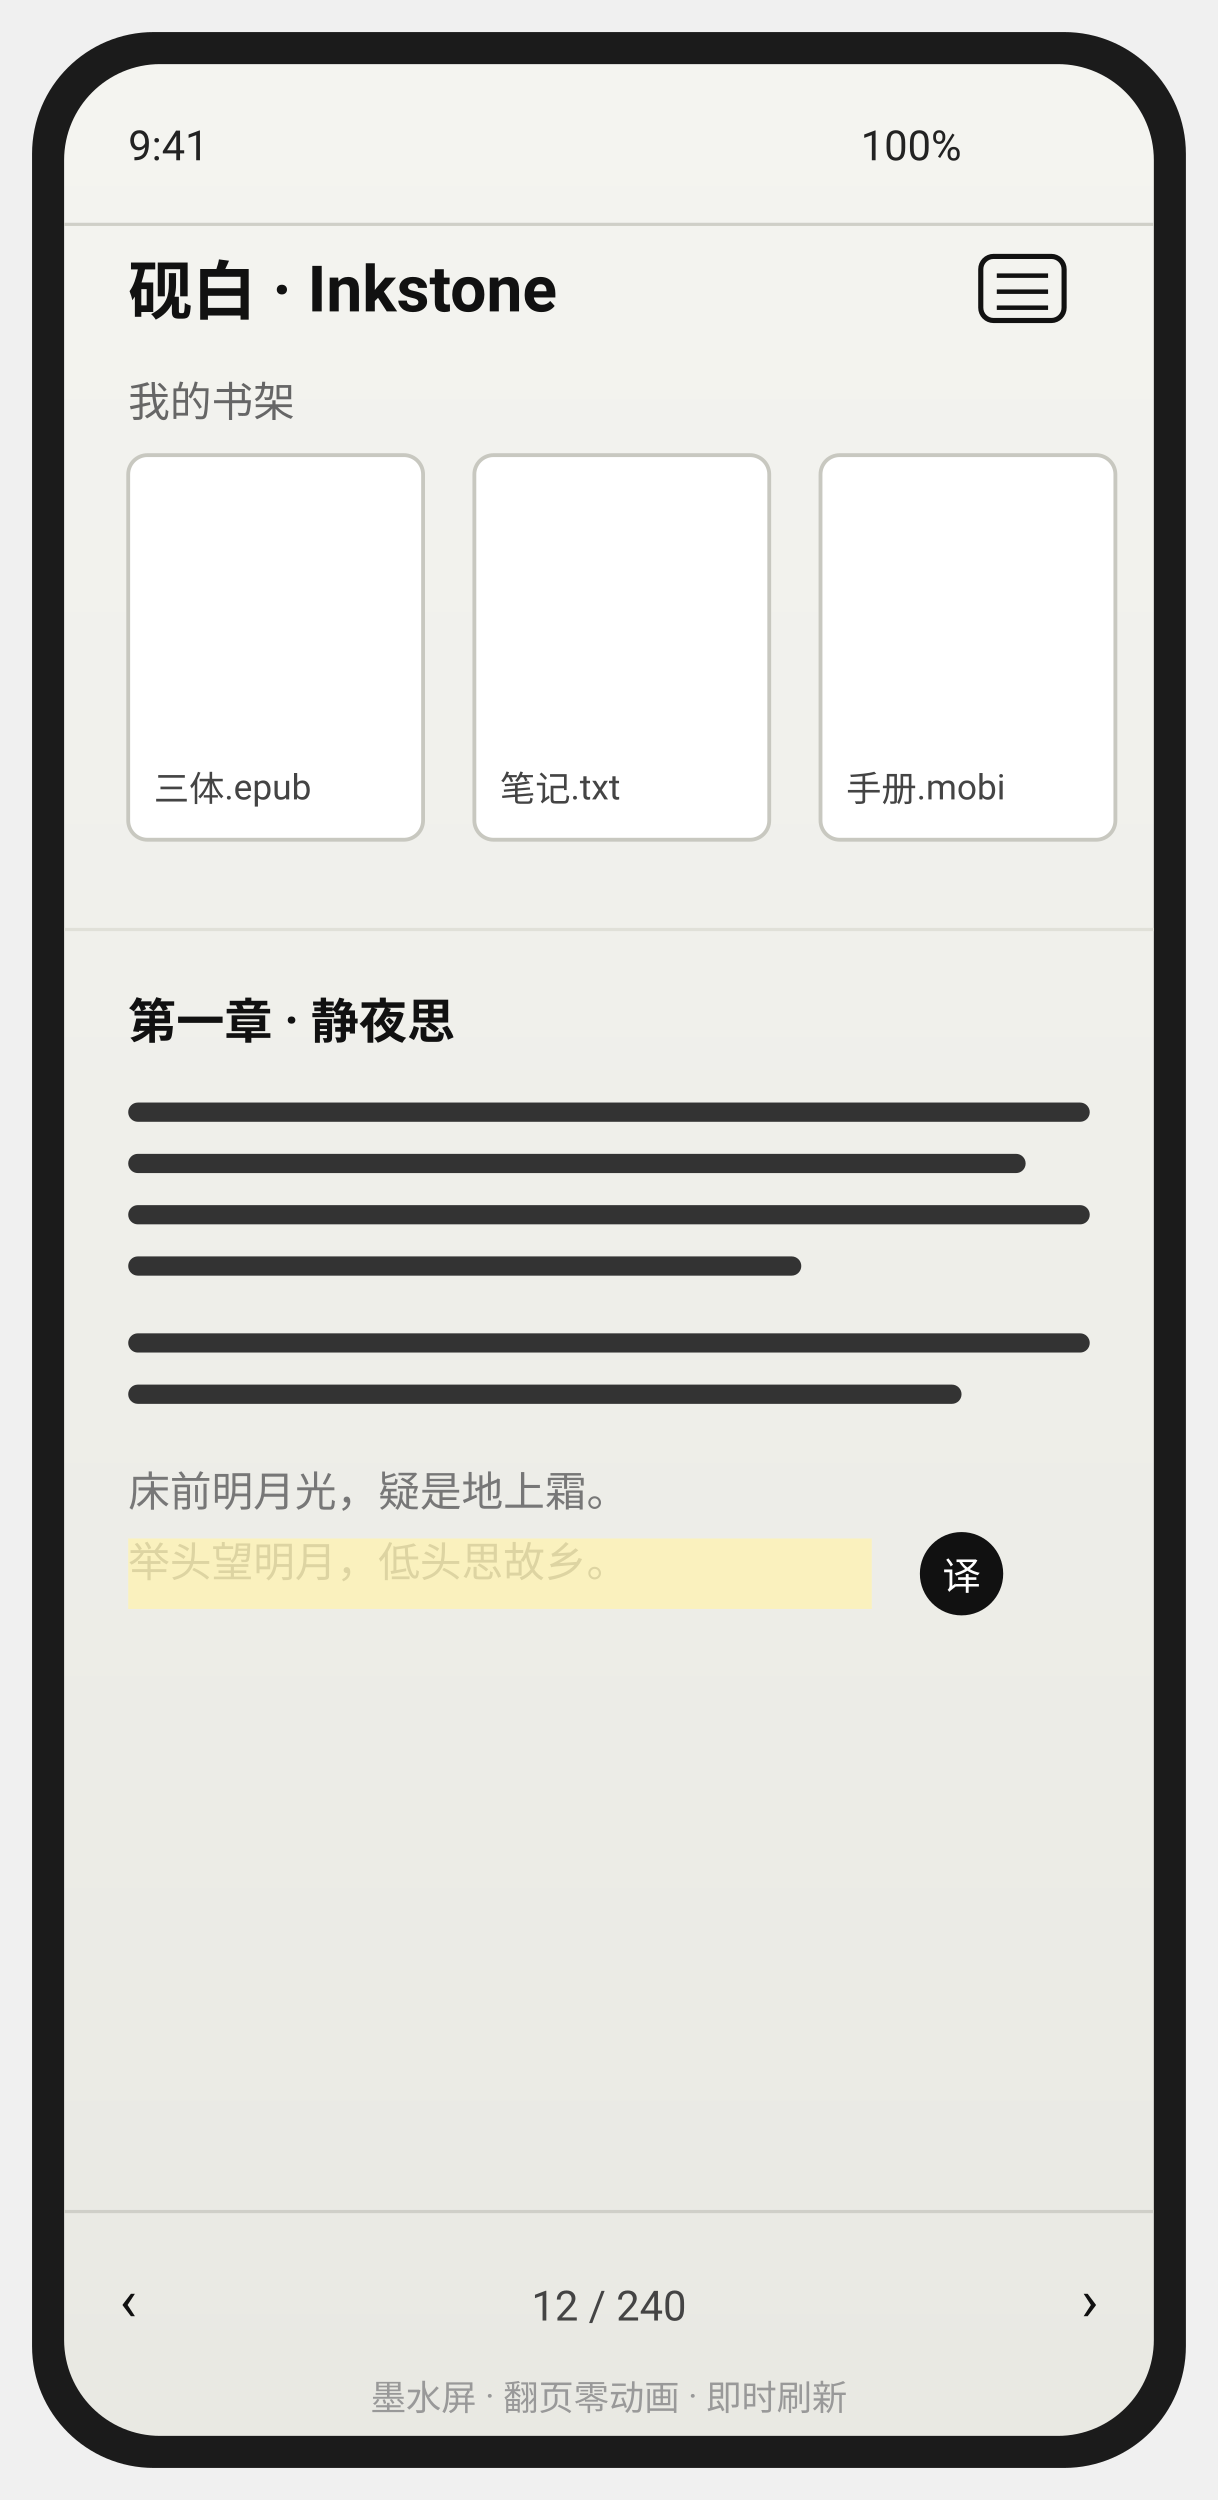
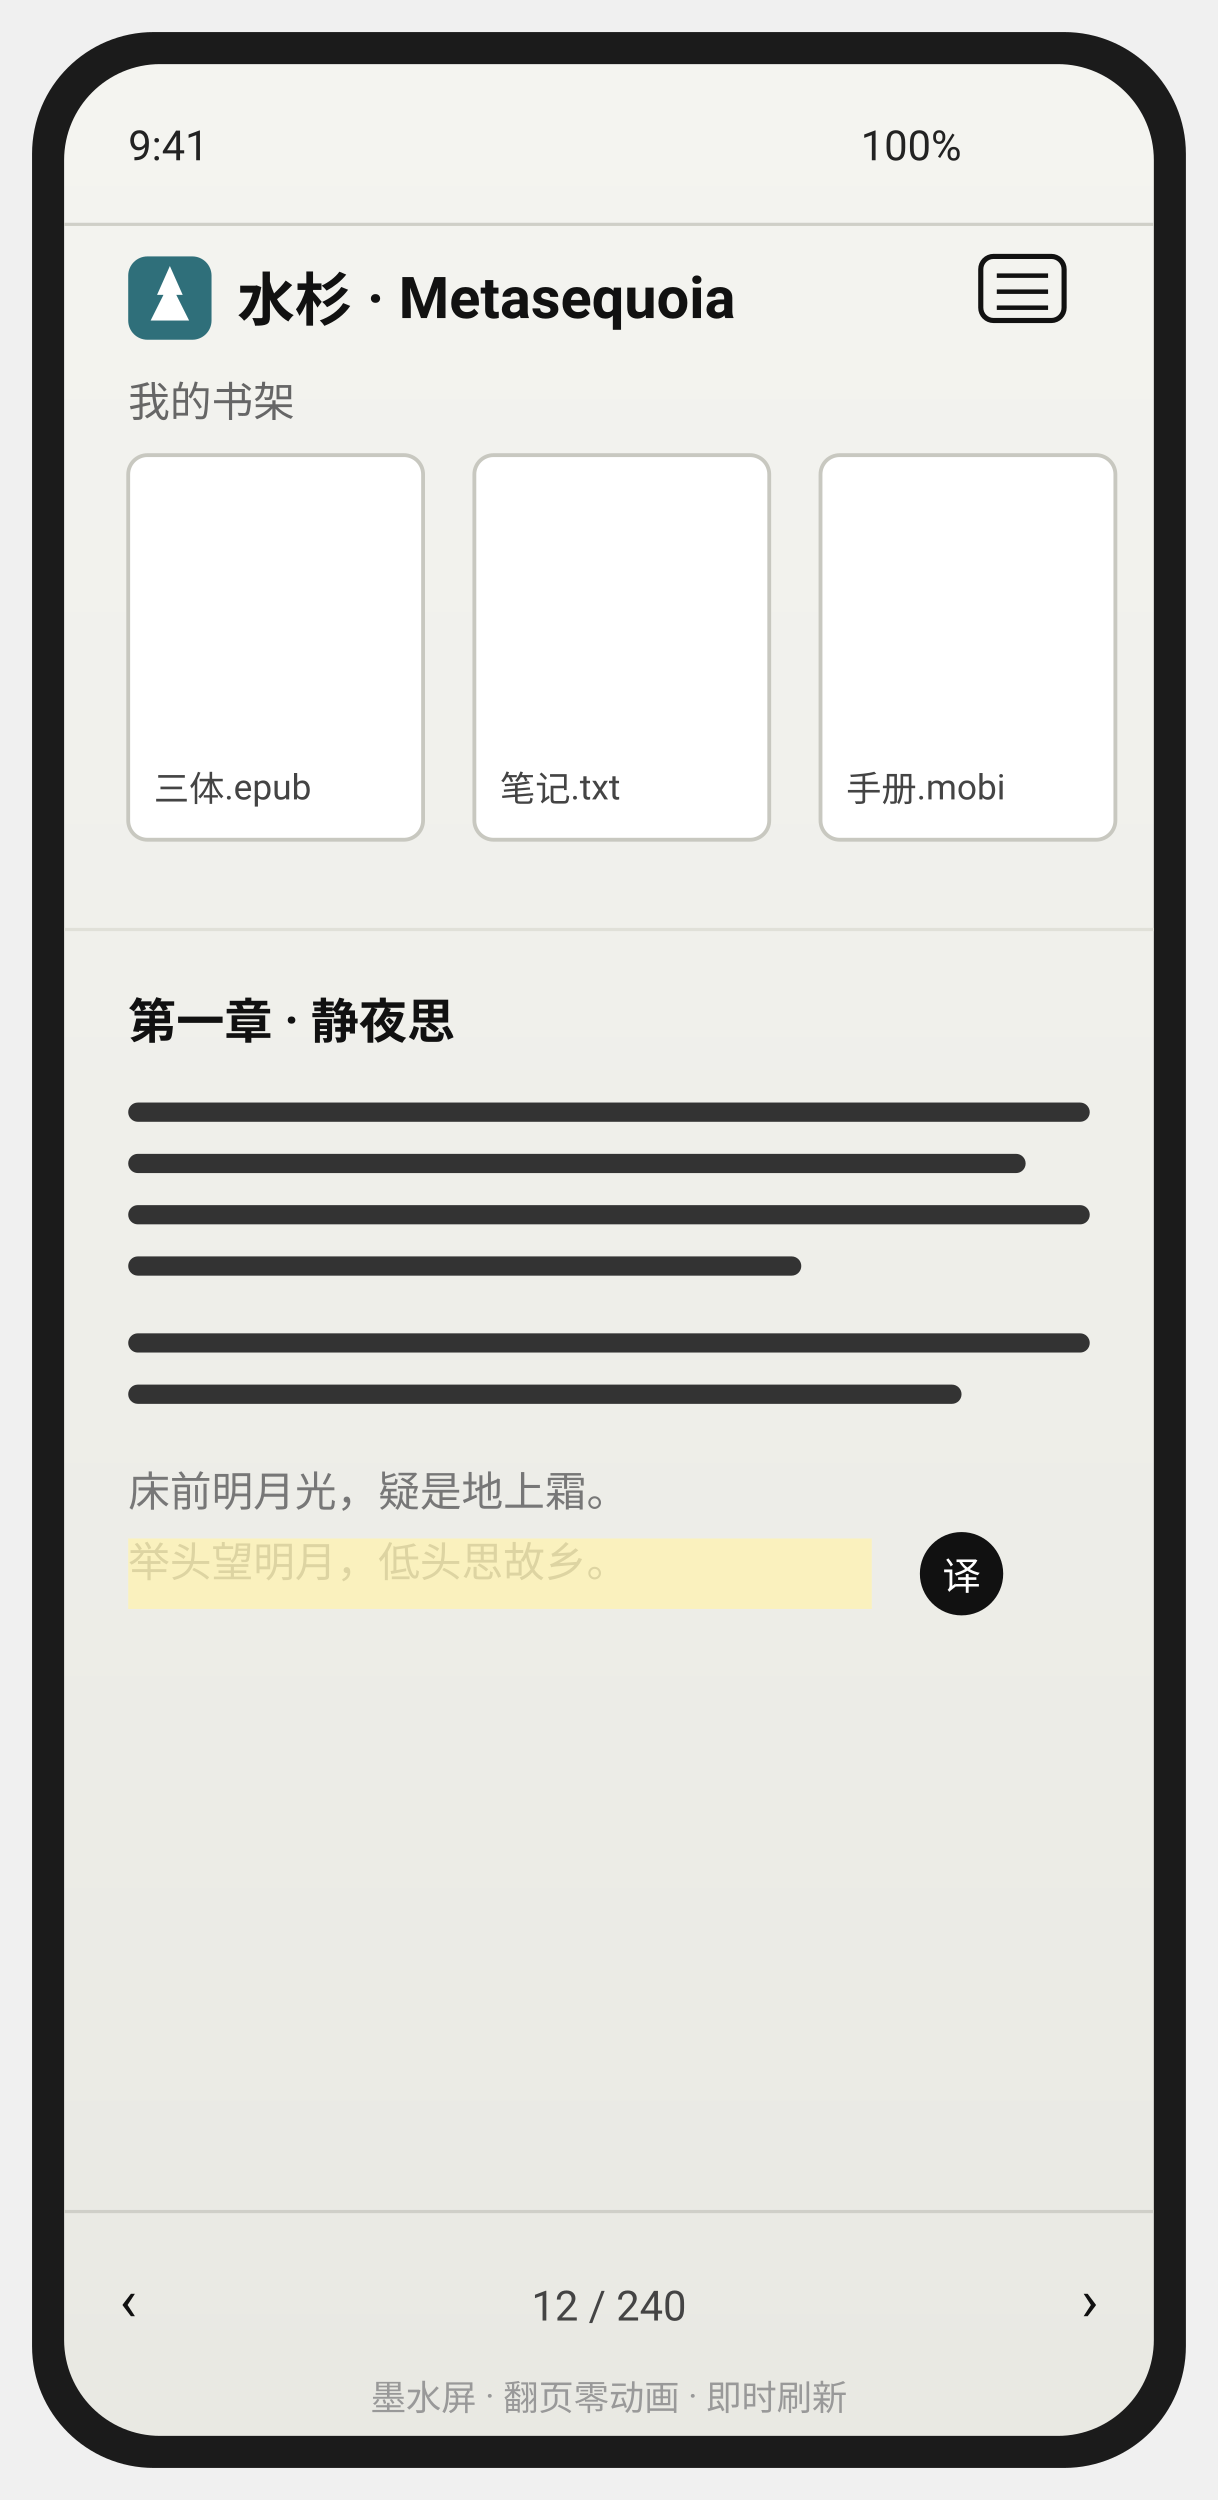
<svg xmlns="http://www.w3.org/2000/svg" viewBox="0 0 380 780" width="380" height="780" font-family="-apple-system, Segoe UI, Roboto, 'PingFang SC', 'Microsoft YaHei', sans-serif">
  <defs>
    <linearGradient id="bg" x1="0" y1="0" x2="0" y2="1">
      <stop offset="0" stop-color="#f4f4f0" />
      <stop offset="1" stop-color="#e9e9e3" />
    </linearGradient>
  </defs>
  <rect x="10" y="10" width="360" height="760" rx="38" ry="38" fill="#1b1b1b" />
  <rect x="20" y="20" width="340" height="740" rx="30" ry="30" fill="url(#bg)" />
  <text x="40" y="50" font-size="13" fill="#222">9:41</text>
  <text x="300" y="50" font-size="13" fill="#222" text-anchor="end">100%</text>
  <line x1="20" y1="70" x2="360" y2="70" stroke="#cfcfc8" stroke-width="1" />
-   <text x="40" y="98" font-size="20" font-weight="700" fill="#111">砚白 · Inkstone</text>
+   <rect x="40" y="80" width="26" height="26" rx="6" fill="#2f6f7a" />
+   <path d="M53 83 L57 92 L55 92 L59 100 L47 100 L51 92 L49 92 Z" fill="#fff" />
+   <text x="74" y="100" font-size="18" font-weight="700" fill="#111">水杉 · Metasequoia</text>
  <rect x="306" y="80" width="26" height="20" rx="4" fill="none" stroke="#111" stroke-width="1.6" />
  <line x1="311" y1="86" x2="327" y2="86" stroke="#111" stroke-width="1.4" />
  <line x1="311" y1="91" x2="327" y2="91" stroke="#111" stroke-width="1.4" />
  <line x1="311" y1="96" x2="327" y2="96" stroke="#111" stroke-width="1.4" />
  <text x="40" y="130" font-size="13" fill="#666">我的书架</text>
  <g fill="#ffffff" stroke="#c8c8c0" stroke-width="1.2">
    <rect x="40" y="142" width="92" height="120" rx="6" />
    <rect x="148" y="142" width="92" height="120" rx="6" />
    <rect x="256" y="142" width="92" height="120" rx="6" />
  </g>
  <text x="48" y="250" font-size="11" fill="#444">三体.epub</text>
  <text x="156" y="250" font-size="11" fill="#444">笔记.txt</text>
  <text x="264" y="250" font-size="11" fill="#444">手册.mobi</text>
  <line x1="20" y1="290" x2="360" y2="290" stroke="#e0e0d8" stroke-width="1" />
  <text x="40" y="324" font-size="15" font-weight="700" fill="#111">第一章 · 静夜思</text>
  <g fill="#333">
    <rect x="40" y="344" width="300" height="6" rx="3" />
    <rect x="40" y="360" width="280" height="6" rx="3" />
    <rect x="40" y="376" width="300" height="6" rx="3" />
    <rect x="40" y="392" width="210" height="6" rx="3" />
    <rect x="40" y="416" width="300" height="6" rx="3" />
    <rect x="40" y="432" width="260" height="6" rx="3" />
  </g>
  <text x="40" y="470" font-size="13" fill="#777">床前明月光，疑是地上霜。</text>
  <text x="40" y="492" font-size="13" fill="#777">举头望明月，低头思故乡。</text>
  <rect x="40" y="480" width="232" height="22" fill="#fff3b0" opacity="0.75" />
  <circle cx="300" cy="491" r="13" fill="#111" />
  <text x="300" y="496" font-size="12" fill="#fff" text-anchor="middle">译</text>
  <line x1="20" y1="690" x2="360" y2="690" stroke="#cfcfc8" stroke-width="1" />
  <text x="40" y="724" font-size="18" fill="#111" text-anchor="middle">‹</text>
  <text x="190" y="724" font-size="13" fill="#444" text-anchor="middle">12 / 240</text>
  <text x="340" y="724" font-size="18" fill="#111" text-anchor="middle">›</text>
  <text x="190" y="752" font-size="11" fill="#999" text-anchor="middle">墨水屏 · 翻页零动画 · 即时刷新</text>
</svg>
